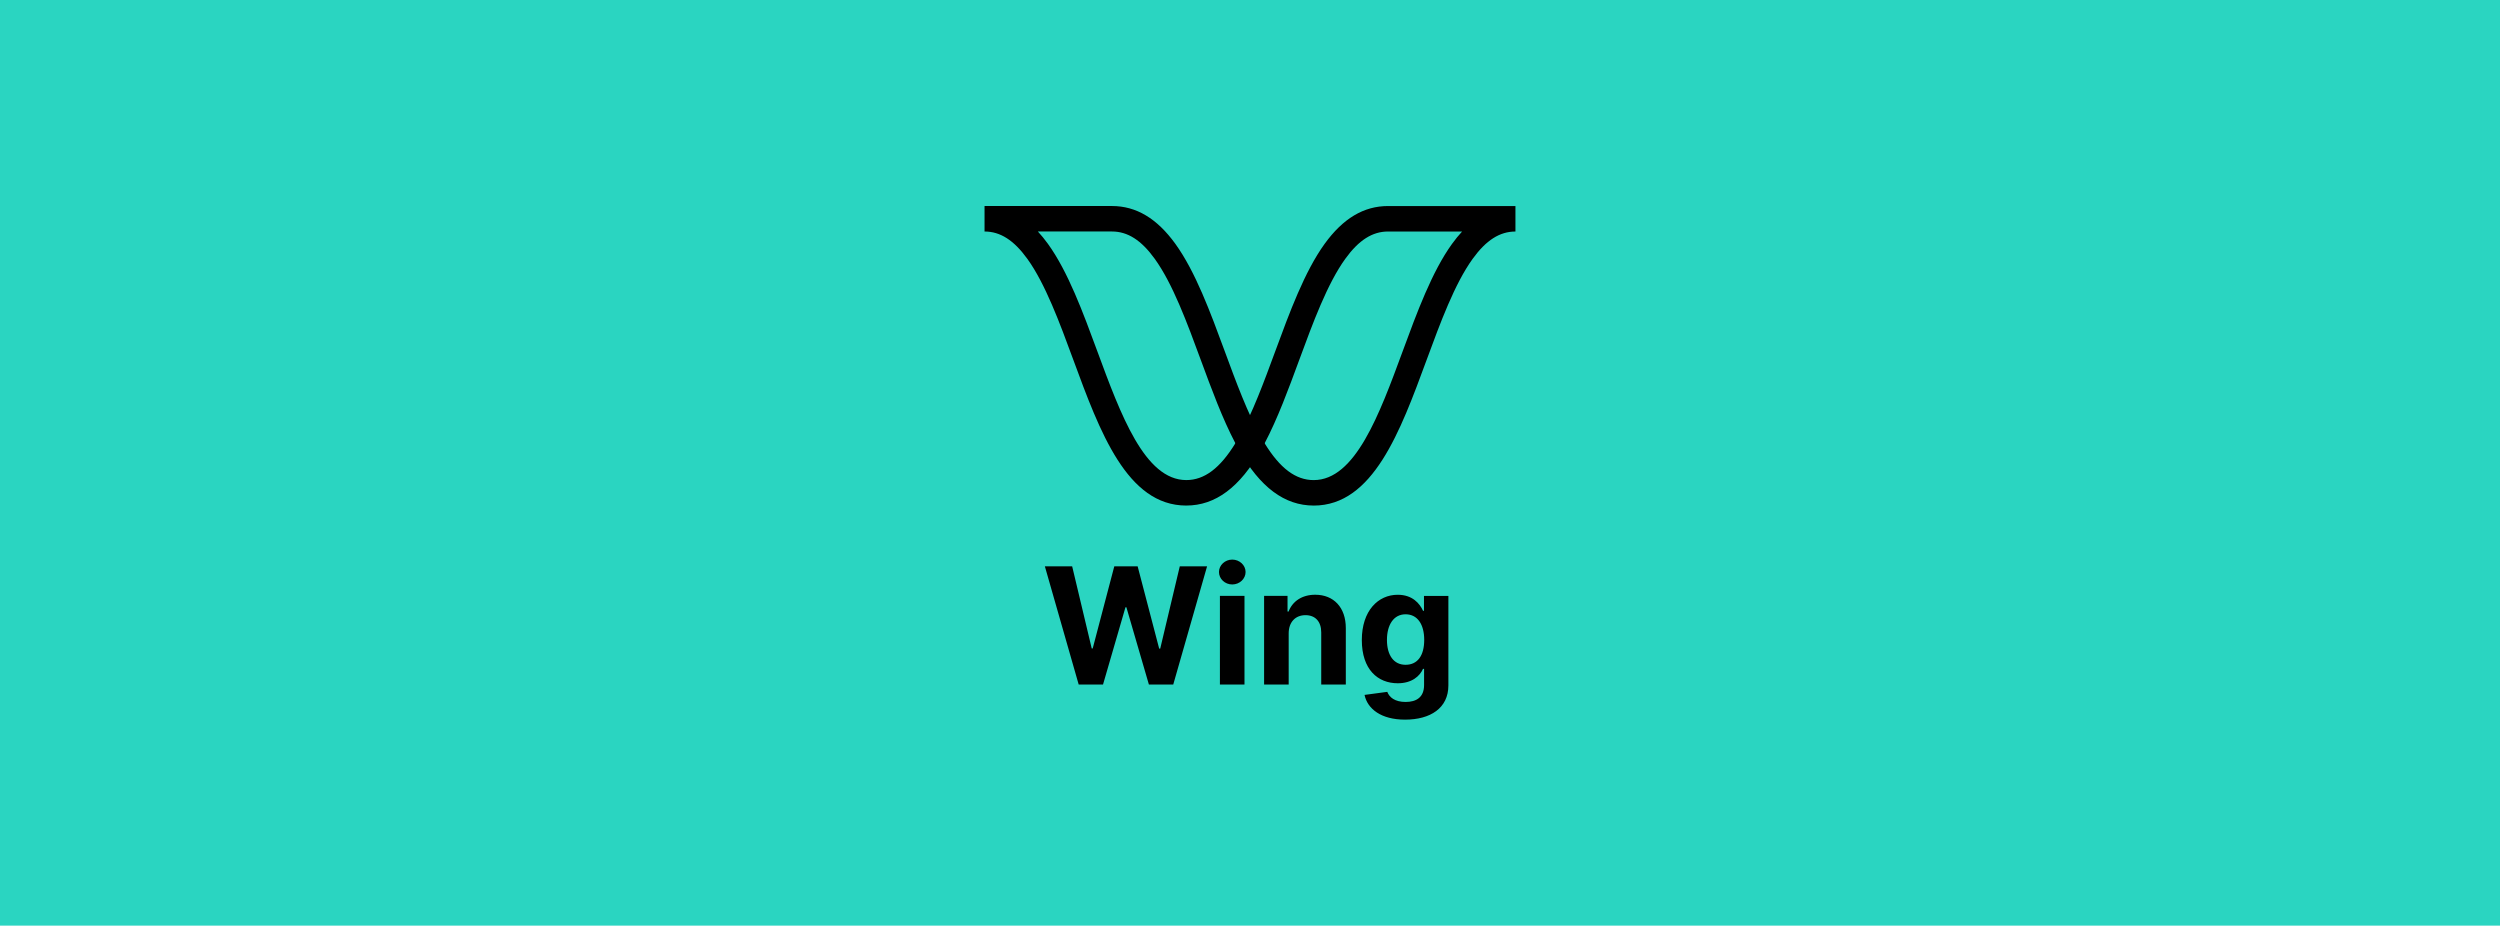
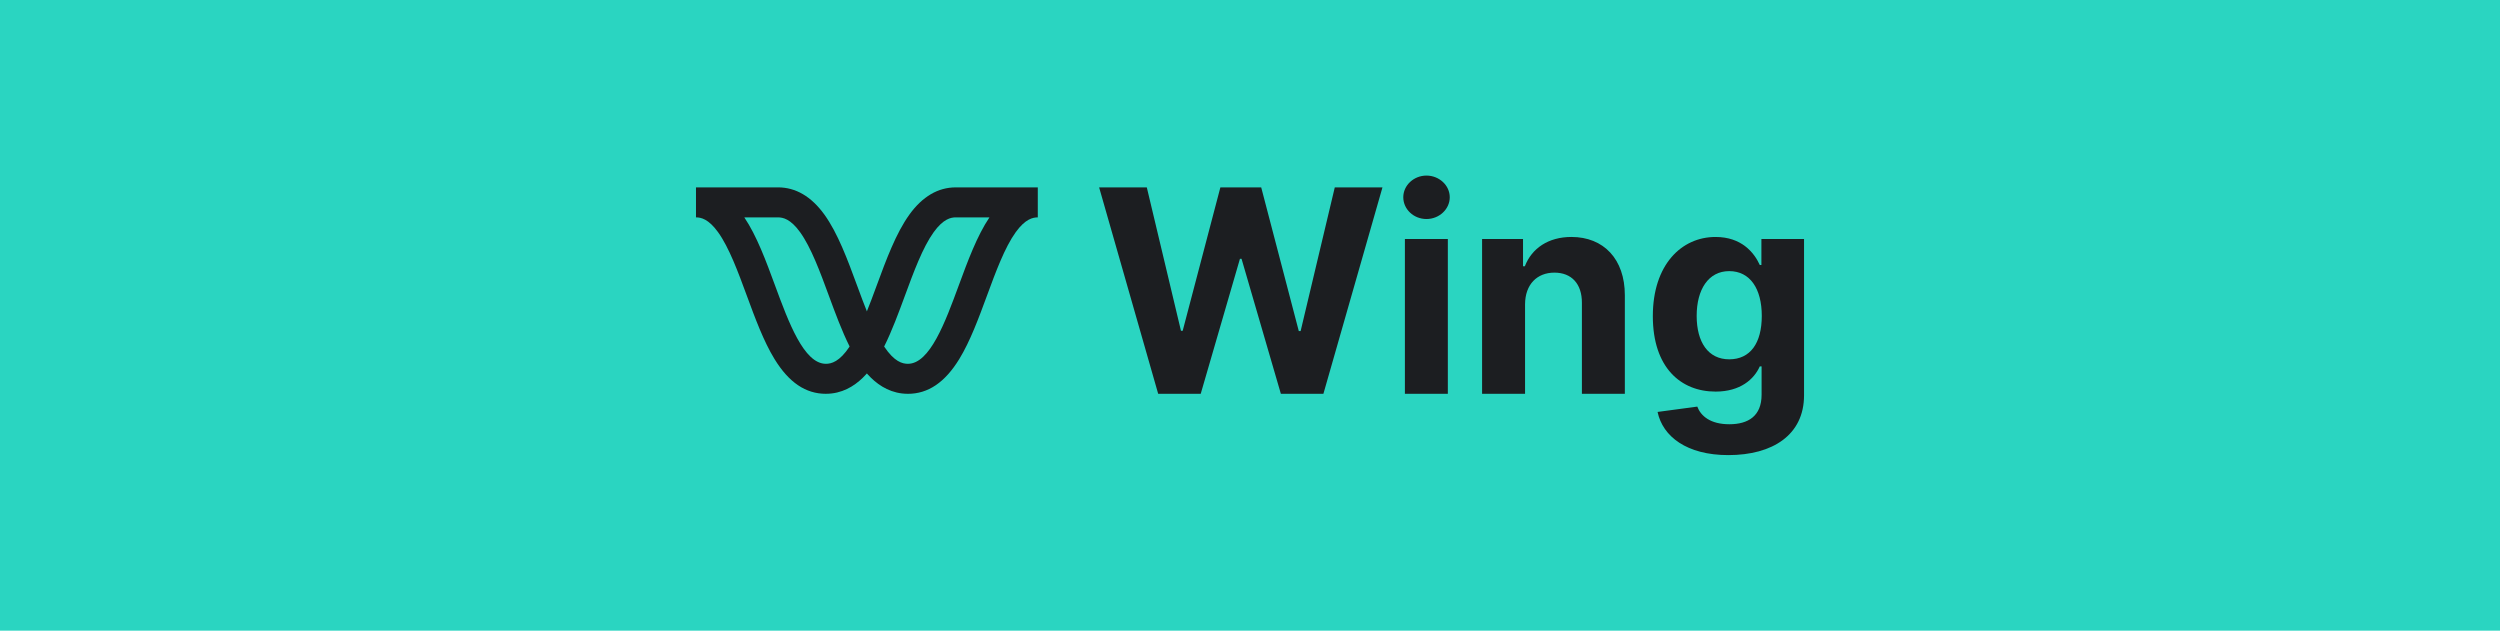
- <svg xmlns="http://www.w3.org/2000/svg" id="Layer_1" viewBox="0 0 1458.47 540">
+ <svg xmlns="http://www.w3.org/2000/svg" id="Layer_1" viewBox="0 0 1980.75 499.67">
  <defs>
-     <style>.cls-1{fill:#2ad5c1;}</style>
+     <style>.cls-1{fill:#1c1e21;}.cls-2{fill:#2ad5c1;}</style>
  </defs>
-   <rect class="cls-1" width="1458.47" height="540" />
+   <rect class="cls-2" x="0" y="0" width="1980.75" height="499.67" />
  <g>
    <g>
-       <path d="M692.07,294.94c-34.6,0-50.47-43.09-65.81-84.76-8.09-21.99-16.44-44.65-26.94-59.2-7.85-10.86-15.78-15.92-24.95-15.92v-14.87h74.33c14.15,0,26.26,7.22,37,22.08,11.7,16.21,20.4,39.84,28.82,62.7,6.55,17.79,13.31,36.15,21.19,50.11l2.06,3.65-2.06,3.65c-12.36,21.9-26.64,32.55-43.64,32.55Zm-86.58-159.88c2,2.16,3.96,4.57,5.87,7.21,11.7,16.21,20.4,39.84,28.82,62.7,13.61,36.96,27.66,75.1,51.89,75.1,10.51,0,19.67-6.85,28.63-21.48-7.55-14.33-13.93-31.66-20.12-48.46-8.08-21.95-16.42-44.61-26.93-59.16-7.85-10.86-15.78-15.92-24.95-15.92h-43.2Z" />
-       <path d="M766.4,294.94c-17,0-31.28-10.65-43.64-32.55l-2.06-3.65,2.06-3.65c7.88-13.96,14.64-32.32,21.18-50.08,8.43-22.9,17.13-46.53,28.82-62.73,10.75-14.86,22.85-22.08,37-22.08h74.33v14.87c-9.17,0-17.1,5.06-24.95,15.92-10.5,14.54-18.84,37.2-26.91,59.11-15.37,41.75-31.24,84.85-65.84,84.85Zm-28.63-36.34c8.96,14.63,18.12,21.48,28.63,21.48,24.23,0,38.28-38.15,51.86-75.04,8.44-22.93,17.14-46.56,28.84-62.76,1.91-2.65,3.87-5.05,5.88-7.22h-43.2c-9.17,0-17.1,5.06-24.95,15.92-10.5,14.54-18.84,37.2-26.91,59.11-6.2,16.84-12.58,34.17-20.14,48.5Z" />
+       <path class="cls-1" d="M870.84,148.45h37.77l27.07,113.64h1.36l29.87-113.64h32.34l29.79,113.88h1.44l27.07-113.88h37.78l-46.8,163.56h-33.7l-31.15-106.94h-1.28l-31.07,106.94h-33.7l-46.8-163.56Z" />
+       <path class="cls-1" d="M1111.82,156.28c0-9.42,8.3-17.17,18.37-17.17s18.45,7.75,18.45,17.17-8.3,17.25-18.45,17.25-18.37-7.75-18.37-17.25Zm1.28,33.06h34.02v122.67h-34.02v-122.67Z" />
+       <path class="cls-1" d="M1208.28,312.01h-34.02v-122.67h32.43v21.64h1.44c5.51-14.3,18.69-23.24,36.9-23.24,25.55,0,42.33,17.57,42.33,46.16v78.1h-34.02v-72.04c.08-15.01-8.14-23.96-21.8-23.96s-23.16,9.26-23.24,25.08v70.92Z" />
+       <path class="cls-1" d="M1313.28,326.38l31.47-4.23c2.8,7.43,10.38,13.98,25.4,13.98s25.56-6.55,25.56-23.4v-22.44h-1.44c-4.47,10.14-15.41,19.97-34.98,19.97-27.63,0-49.75-19.01-49.75-59.82s22.76-62.69,49.68-62.69c20.52,0,30.51,12.22,35.06,22.2h1.28v-20.6h33.78v123.87c0,31.38-24.92,47.36-59.98,47.36-33.06,0-51.99-14.85-56.06-34.18Zm82.58-76.11c0-21.48-9.26-35.46-25.8-35.46s-25.79,14.62-25.79,35.46,9.1,34.42,25.79,34.42,25.8-12.78,25.8-34.42Z" />
    </g>
    <g>
-       <path d="M609.57,330.4h15.92l11.41,47.9h.57l12.59-47.9h13.63l12.56,48h.61l11.41-48h15.92l-19.73,68.94h-14.21l-13.13-45.07h-.54l-13.09,45.07h-14.2l-19.73-68.94Z" />
-       <path d="M711.14,333.7c0-3.97,3.5-7.24,7.74-7.24s7.78,3.27,7.78,7.24-3.5,7.27-7.78,7.27-7.74-3.27-7.74-7.27Zm.54,13.94h14.34v51.7h-14.34v-51.7Z" />
-       <path d="M751.8,399.34h-14.34v-51.7h13.67v9.12h.61c2.32-6.03,7.88-9.8,15.55-9.8,10.77,0,17.84,7.41,17.84,19.46v32.92h-14.34v-30.36c.03-6.33-3.43-10.1-9.19-10.1s-9.76,3.9-9.8,10.57v29.89Z" />
-       <path d="M796.06,405.4l13.26-1.78c1.18,3.13,4.38,5.89,10.7,5.89s10.77-2.76,10.77-9.86v-9.46h-.61c-1.89,4.27-6.5,8.42-14.74,8.42-11.65,0-20.97-8.01-20.97-25.21s9.59-26.42,20.94-26.42c8.65,0,12.86,5.15,14.78,9.36h.54v-8.68h14.24v52.21c0,13.23-10.5,19.96-25.28,19.96-13.94,0-21.91-6.26-23.63-14.41Zm34.81-32.08c0-9.05-3.9-14.95-10.87-14.95s-10.87,6.16-10.87,14.95,3.84,14.51,10.87,14.51,10.87-5.39,10.87-14.51Z" />
+       <path class="cls-1" d="M654.34,312.01c-16.01,0-29.32-8.99-40.67-27.5-8.65-14.1-15.4-32.42-21.92-50.14-6.95-18.89-14.12-38.35-22.87-50.47-7.57-10.47-13.59-11.68-17.45-11.68v-23.77h64.99c14.03,0,26.38,7.24,36.72,21.53,10.66,14.77,18.4,35.79,25.88,56.11,5.66,15.36,11.49,31.21,18.17,43.03l3.3,5.84-3.3,5.84c-4.36,7.72-17.61,31.2-42.85,31.2Zm-64.63-139.79c9.86,14.61,17.21,34.55,24.32,53.87,10.74,29.17,22.89,62.15,40.32,62.15,4.3,0,10.73-1.54,18.82-13.68-6.14-12.24-11.36-26.43-16.44-40.22-6.94-18.85-14.11-38.32-22.85-50.43-7.57-10.47-13.59-11.68-17.45-11.68h-26.71Z" />
+       <path class="cls-1" d="M719.33,312.01c-25.23,0-38.49-23.48-42.85-31.2l-3.3-5.84,3.3-5.84c6.68-11.82,12.51-27.67,18.16-42.99,7.49-20.36,15.23-41.37,25.89-56.14,10.34-14.3,22.69-21.54,36.72-21.54h64.99v23.77c-3.86,0-9.87,1.21-17.45,11.69-8.74,12.11-15.91,31.58-22.84,50.4-6.55,17.78-13.29,36.1-21.95,50.2-11.36,18.5-24.66,27.5-40.67,27.5Zm-18.82-37.45c8.1,12.14,14.52,13.68,18.82,13.68,17.43,0,29.57-32.98,40.29-62.08,7.14-19.38,14.48-39.33,24.34-53.94h-26.71c-3.86,0-9.87,1.21-17.45,11.69-8.74,12.11-15.91,31.58-22.84,50.4-5.09,13.82-10.32,28.01-16.45,40.25Z" />
    </g>
  </g>
</svg>
